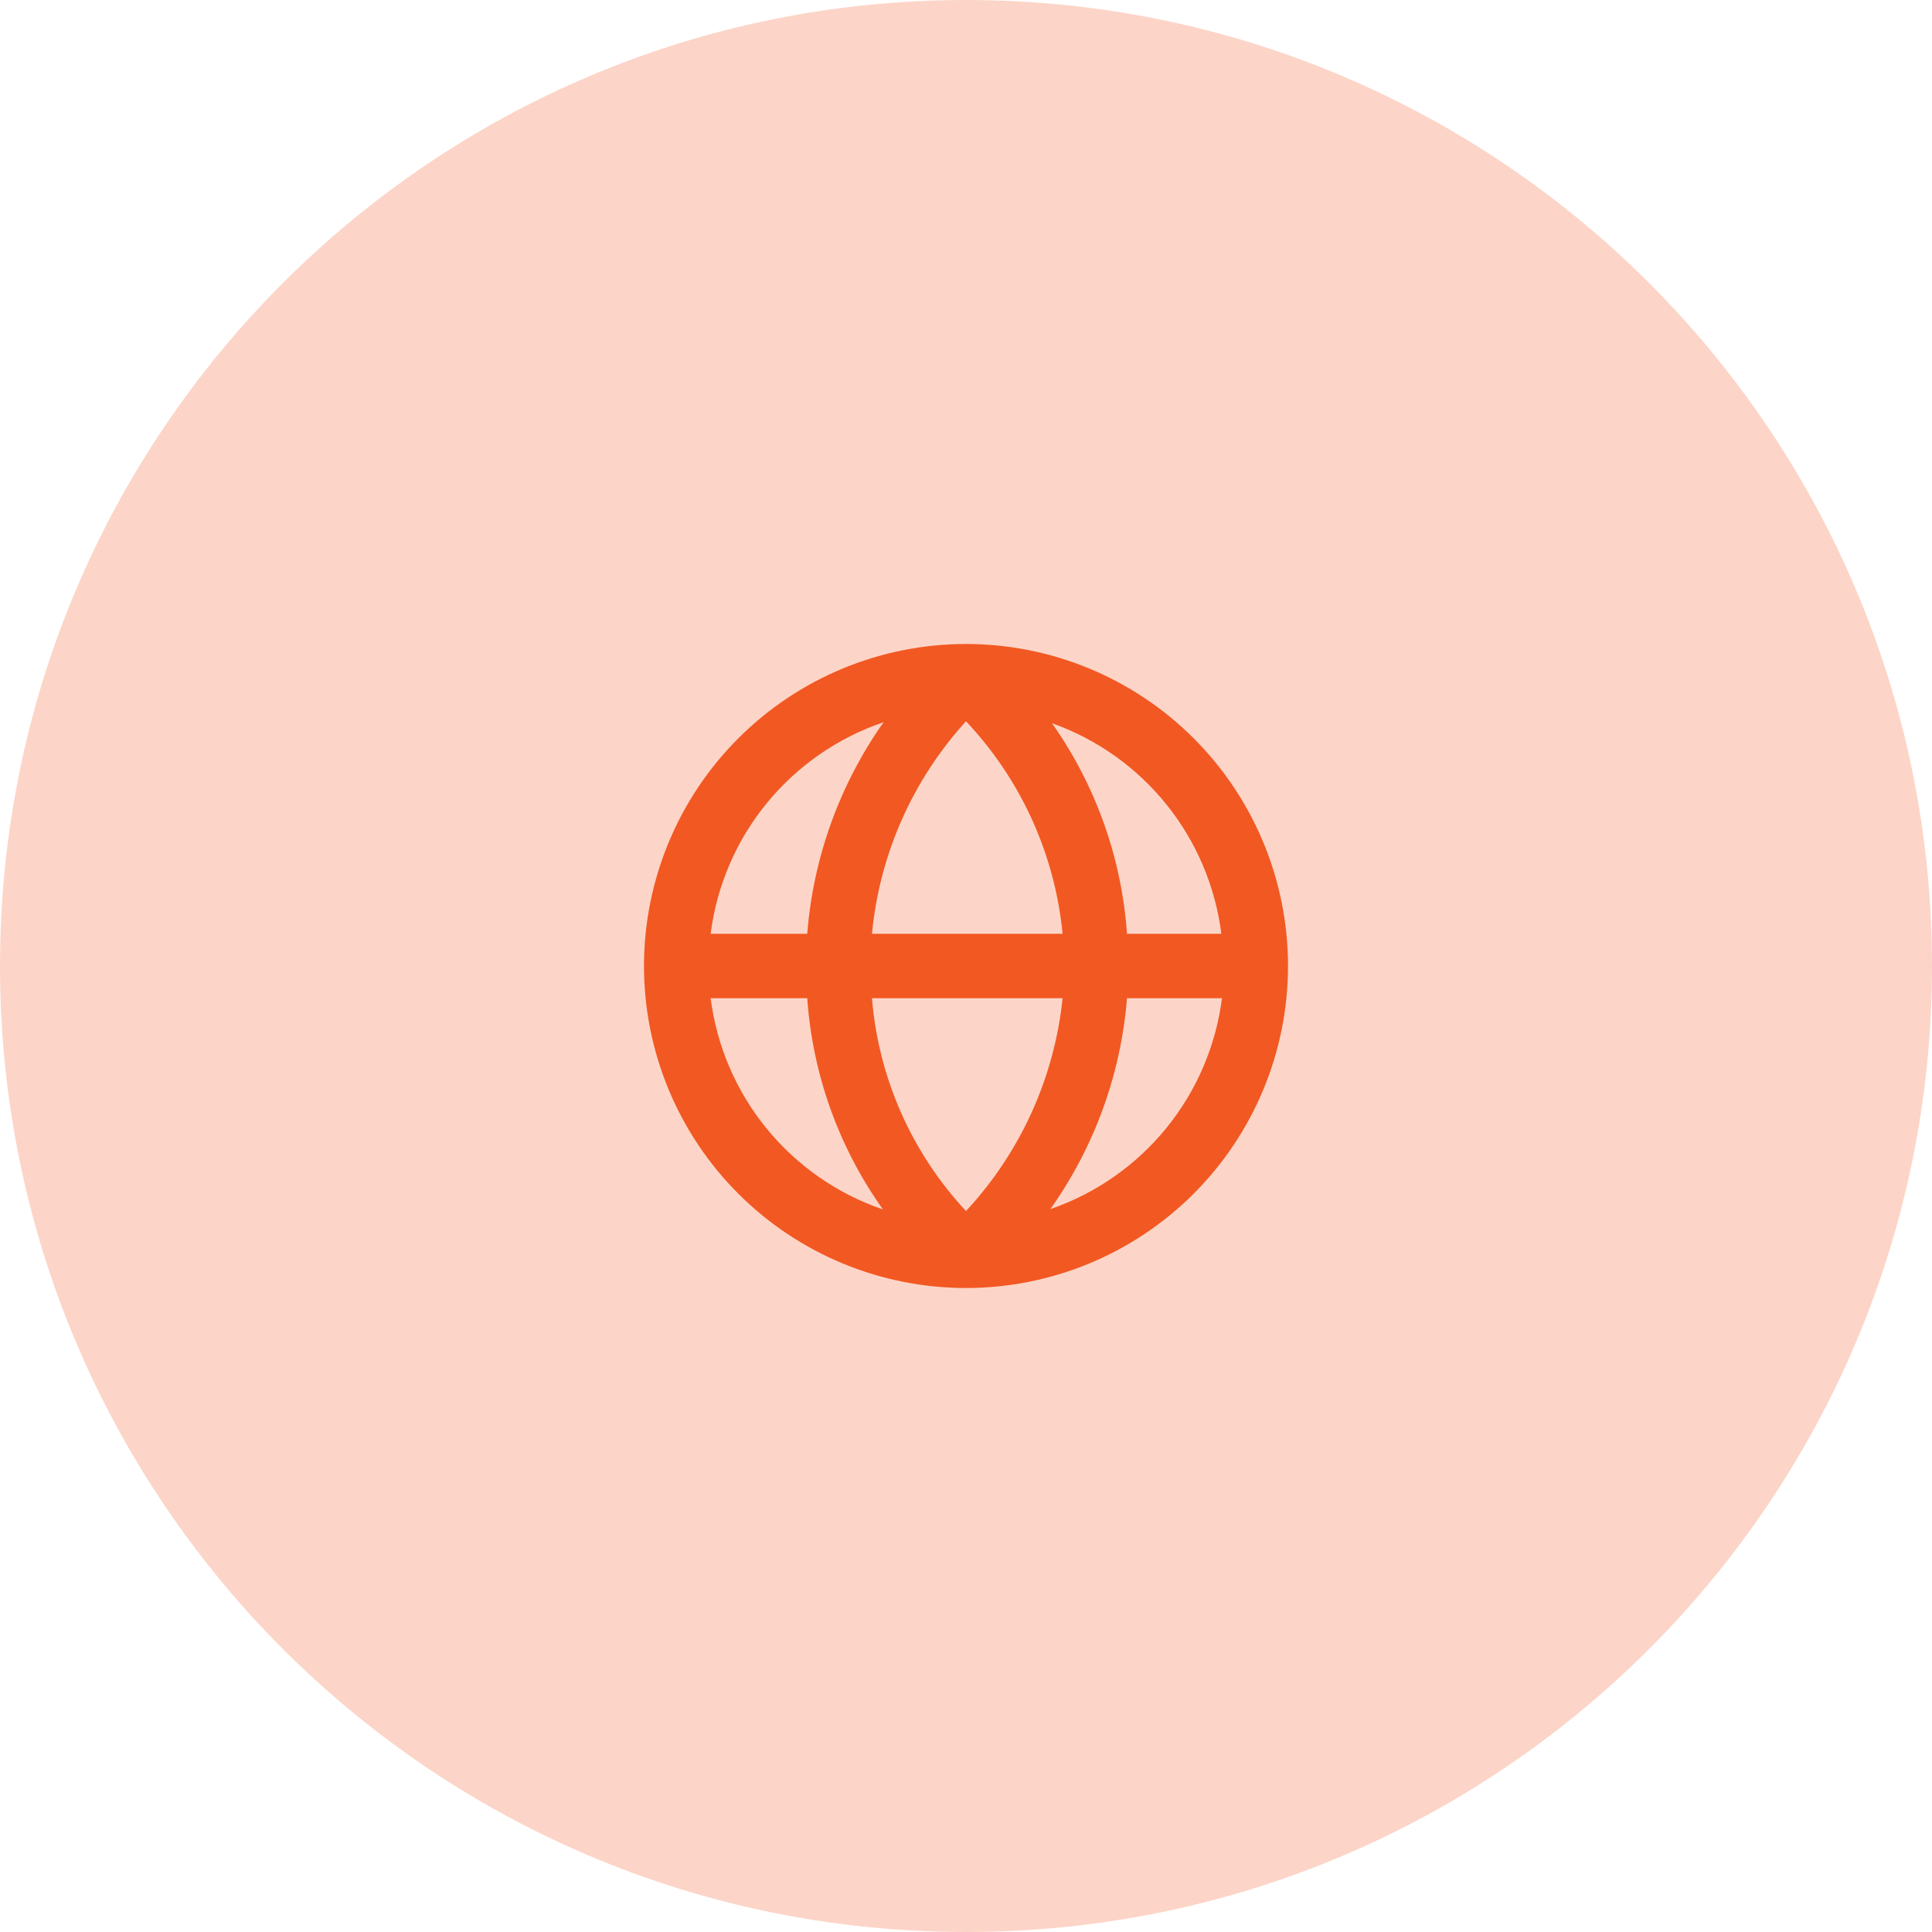
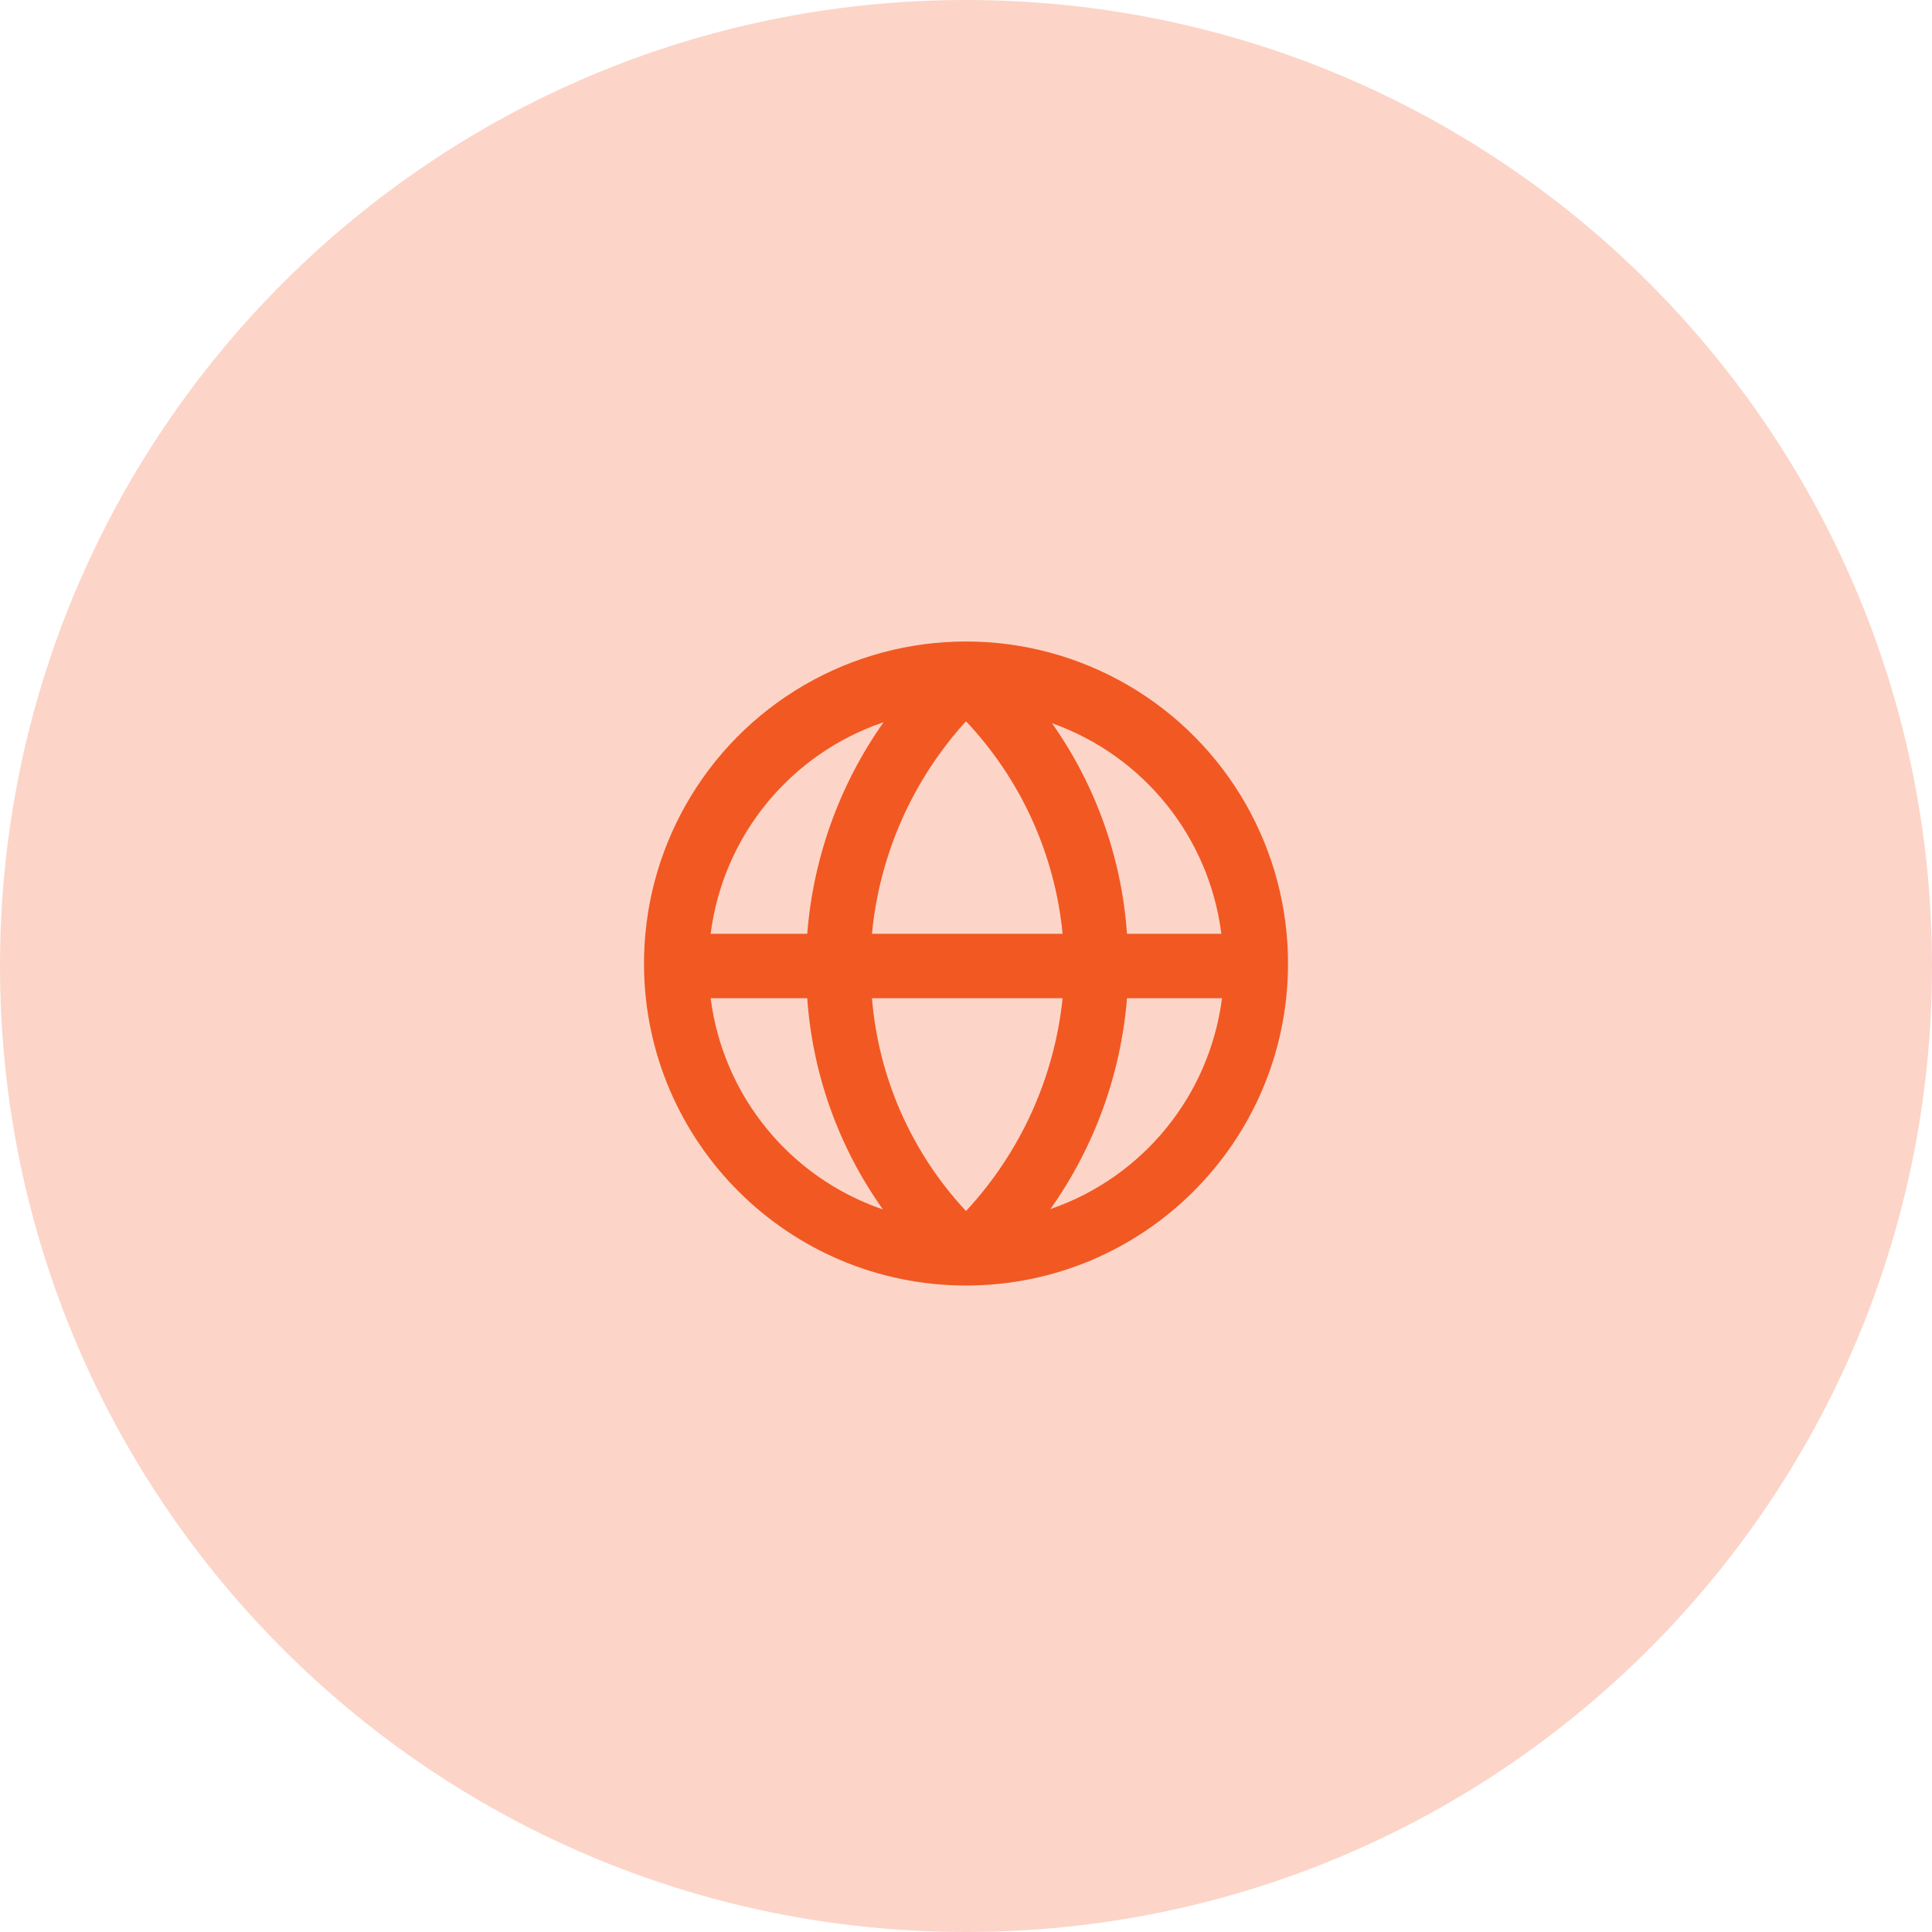
- <svg xmlns="http://www.w3.org/2000/svg" width="100" height="100" viewBox="0 0 100 100" fill="none">
+ <svg xmlns="http://www.w3.org/2000/svg" width="100" height="100" fill="none">
  <circle cx="50" cy="50" r="50" fill="#FCD5C8" />
-   <path d="M66.667 50C66.667 47.811 66.236 45.644 65.398 43.622C64.56 41.6 63.333 39.763 61.785 38.215C60.237 36.667 58.4 35.44 56.378 34.602C54.356 33.764 52.189 33.333 50 33.333C45.58 33.333 41.34 35.089 38.215 38.215C35.089 41.34 33.333 45.58 33.333 50C33.333 54.42 35.089 58.66 38.215 61.785C41.34 64.911 45.58 66.667 50 66.667C54.42 66.667 58.66 64.911 61.785 61.785C64.911 58.66 66.667 54.42 66.667 50ZM63.217 48.333H58.333C58.059 44.414 56.715 40.644 54.45 37.433C56.777 38.26 58.83 39.717 60.377 41.641C61.925 43.566 62.908 45.883 63.217 48.333ZM45.133 51.667H55C54.574 55.784 52.818 59.651 50 62.683C47.184 59.664 45.469 55.782 45.133 51.667ZM45.133 48.333C45.522 44.236 47.229 40.376 50 37.333C52.841 40.343 54.6 44.213 55 48.333H45.133ZM45.733 37.383C43.456 40.612 42.091 44.395 41.783 48.333H36.783C37.098 45.852 38.104 43.51 39.687 41.574C41.27 39.638 43.365 38.185 45.733 37.383ZM36.783 51.667H41.783C42.058 55.602 43.413 59.385 45.7 62.6C43.34 61.794 41.253 60.342 39.677 58.409C38.101 56.477 37.098 54.141 36.783 51.667ZM54.367 62.583C56.647 59.368 58.018 55.596 58.333 51.667H63.25C62.935 54.134 61.936 56.464 60.366 58.393C58.796 60.322 56.718 61.773 54.367 62.583Z" fill="#F25822" />
+   <path d="M66.667 50a16.667 16.667 0 10-33.333 0 16.667 16.667 0 0033.333 0zm-3.45-1.667h-4.884a21.517 21.517 0 00-3.883-10.9 13.334 13.334 0 018.767 10.9zm-18.084 3.334H55a19.066 19.066 0 01-5 11.016 18.334 18.334 0 01-4.867-11.016zm0-3.334a19 19 0 014.867-11 18.65 18.65 0 015 11h-9.867zm.6-10.95a21.967 21.967 0 00-3.95 10.95h-5a13.334 13.334 0 018.95-10.95zm-8.95 14.284h5A21.433 21.433 0 0045.7 62.6a13.334 13.334 0 01-8.917-10.933zm17.584 10.916a21.9 21.9 0 003.966-10.916h4.917a13.333 13.333 0 01-8.883 10.916z" fill="#F25822" />
</svg>
